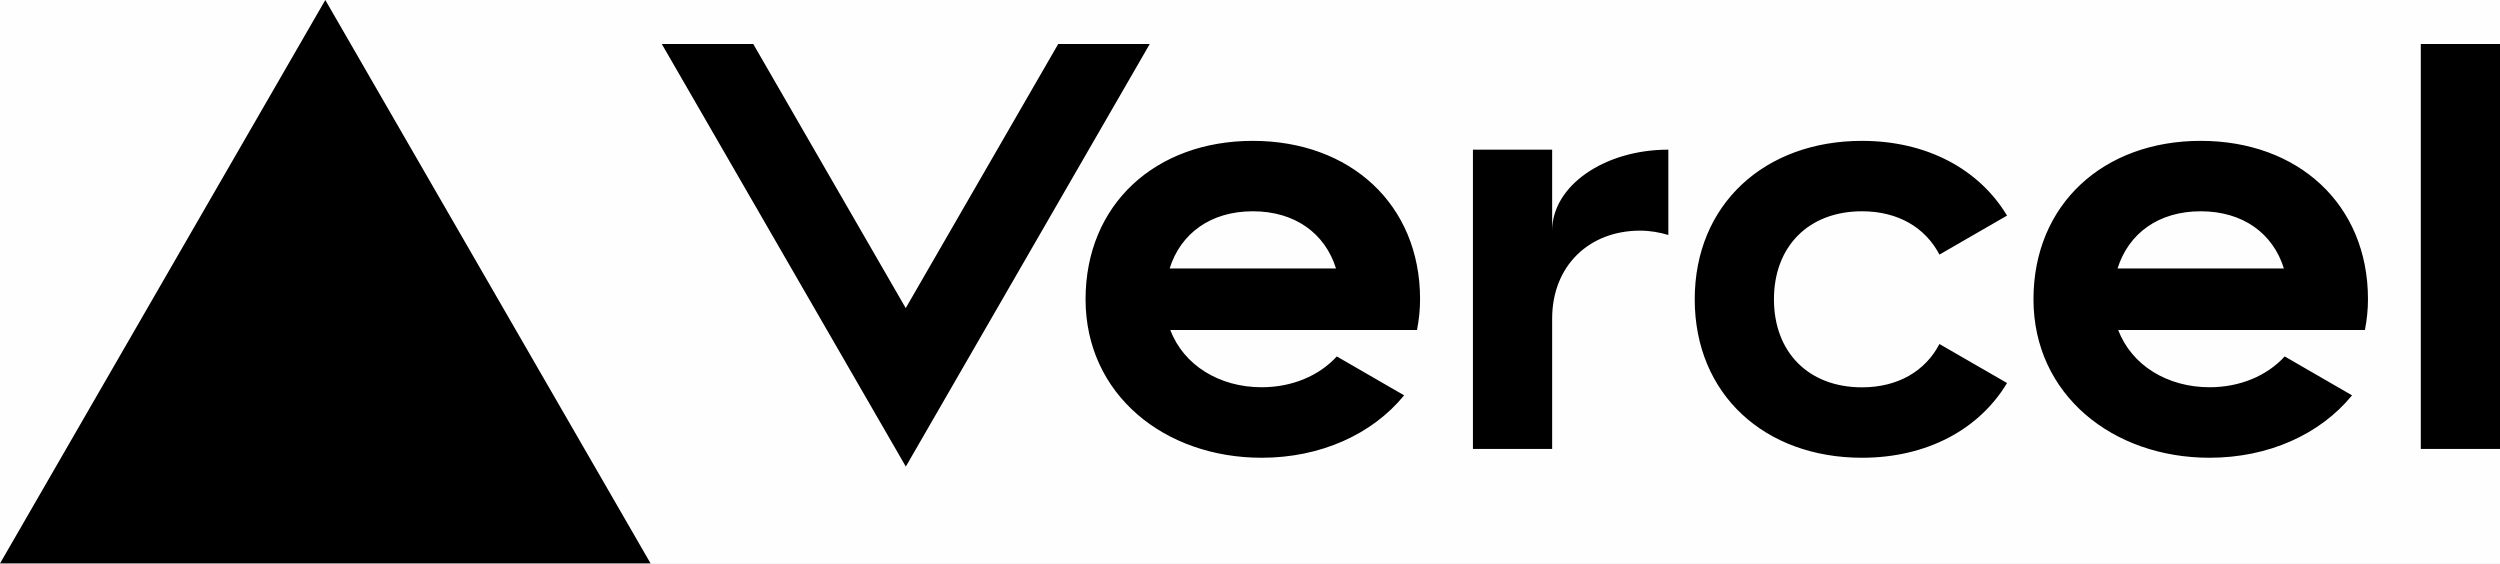
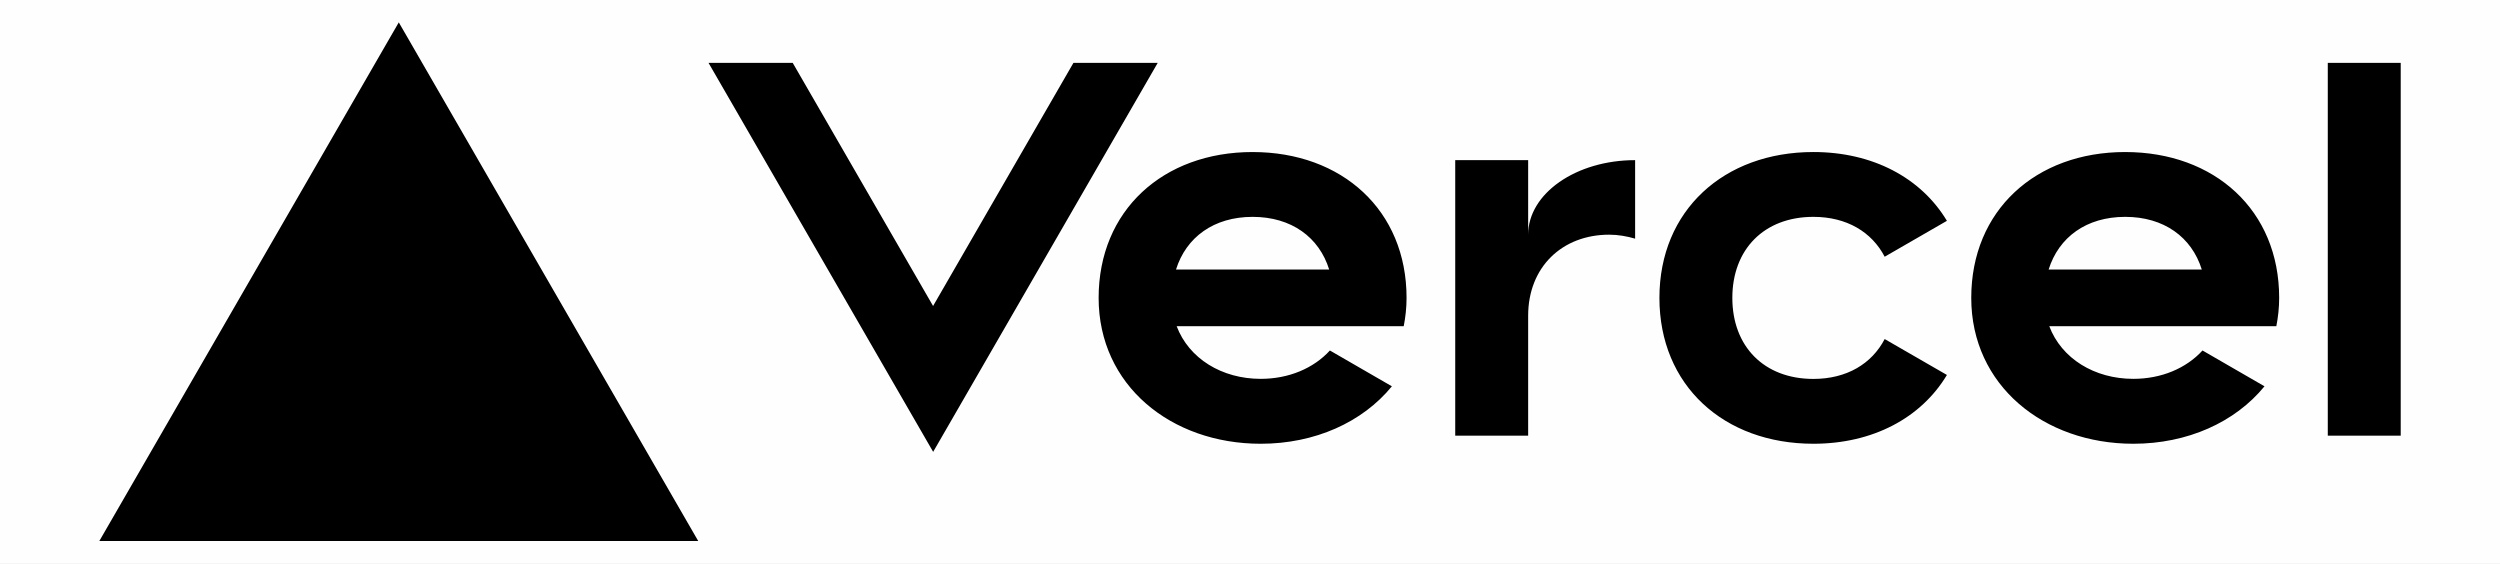
<svg xmlns="http://www.w3.org/2000/svg" width="4437.6" height="1e3" version="1.1" viewBox="0 0 4437.6 1e3">
  <rect width="4437.6" height="1e3" fill="#fff" opacity=".95" stroke-width="1.02" />
-   <path d="m2223.8 250.03c-172.5 0-296.88 112.5-296.88 281.25s139.85 281.25 312.51 281.25c104.21 0 196.09-41.25 252.96-110.78l-119.53-69.063c-31.56 34.532-79.53 54.688-133.43 54.688-74.85 0-138.44-39.063-162.04-101.56h437.82c3.43-17.5 5.47-35.625 5.47-54.687 0-168.59-124.22-281.09-296.88-281.09zm-147.66 226.56c19.53-62.343 72.97-101.56 147.66-101.56 74.84 0 128.28 39.219 147.66 101.56zm-35.31-398.44-432.97 750-433.12-750h162.34l270.63 468.75 270.62-468.75zm-1463.4-78.125 577.35 1e3h-1154.7zm2571.4 531.25c0 93.75 61.25 156.25 156.25 156.25 64.38 0 112.66-29.219 137.5-76.875l120 69.219c-49.69 82.812-142.81 132.66-257.5 132.66-172.66 0-296.87-112.5-296.87-281.25s124.37-281.25 296.87-281.25c114.69 0 207.66 49.844 257.5 132.66l-120 69.219c-24.84-47.656-73.12-76.875-137.5-76.875-94.84 0-156.25 62.5-156.25 156.25zm1288.8-453.12v718.75h-140.62v-718.75zm-531.25 171.87c-172.5 0-296.87 112.5-296.87 281.25s140 281.25 312.5 281.25c104.21 0 196.09-41.25 252.96-110.78l-119.53-69.063c-31.56 34.532-79.53 54.688-133.43 54.688-74.85 0-138.44-39.063-162.04-101.56h437.82c3.43-17.5 5.46-35.625 5.46-54.687 0-168.59-124.21-281.09-296.87-281.09zm-147.66 226.56c19.54-62.343 72.82-101.56 147.66-101.56s128.28 39.219 147.66 101.56zm-797.34-210.94v151.41c-15.62-4.531-32.19-7.656-50-7.656-90.78 0-156.25 62.5-156.25 156.25v231.25h-140.62v-531.25h140.62v143.75c0-79.375 92.34-143.75 206.25-143.75z" />
+   <path d="m2223.4 269.87c-158.8 0-273.29 103.56-273.29 258.91 0 155.34 128.74 258.91 287.68 258.91 95.931 0 180.51-37.973 232.86-101.98l-110.03-63.576c-29.053 31.789-73.212 50.343-122.83 50.343-68.904 0-127.44-35.96-149.17-93.492h403.04c3.158-16.11 5.035-32.795 5.035-50.342 0-155.2-114.35-258.76-273.29-258.76zm-135.93 208.56c17.978-57.39 67.173-93.492 135.93-93.492 68.894 0 118.09 36.103 135.93 93.492zm-32.505-366.79-398.57 690.42-398.71-690.42h149.44l249.13 431.51 249.12-431.51zm-1347.1-71.918 531.48 920.55h-1063zm2367.1 489.04c0 86.302 56.384 143.84 143.84 143.84 59.265 0 103.71-26.898 126.58-70.768l110.47 63.72c-45.742 76.233-131.46 122.12-237.04 122.12-158.94 0-273.28-103.56-273.28-258.91 0-155.34 114.49-258.91 273.28-258.91 105.58 0 191.16 45.884 237.04 122.12l-110.47 63.72c-22.867-43.87-67.311-70.768-126.58-70.768-87.305 0-143.84 57.535-143.84 143.84zm1186.4-417.12v661.65h-129.45v-661.65zm-489.04 158.22c-158.8 0-273.28 103.56-273.28 258.91s128.88 258.91 287.67 258.91c95.931 0 180.51-37.973 232.86-101.98l-110.03-63.576c-29.053 31.789-73.212 50.343-122.83 50.343-68.904 0-127.44-35.96-149.17-93.492h403.04c3.158-16.11 5.026-32.795 5.026-50.342 0-155.2-114.34-258.76-273.28-258.76zm-135.93 208.56c17.988-57.39 67.035-93.492 135.93-93.492s118.09 36.103 135.93 93.492zm-733.99-194.18v139.38c-14.379-4.171-29.633-7.048-46.028-7.048-83.568 0-143.84 57.535-143.84 143.84v212.88h-129.45v-489.04h129.45v132.33c0-73.069 85.004-132.33 189.86-132.33z" stroke-width=".921" />
</svg>
